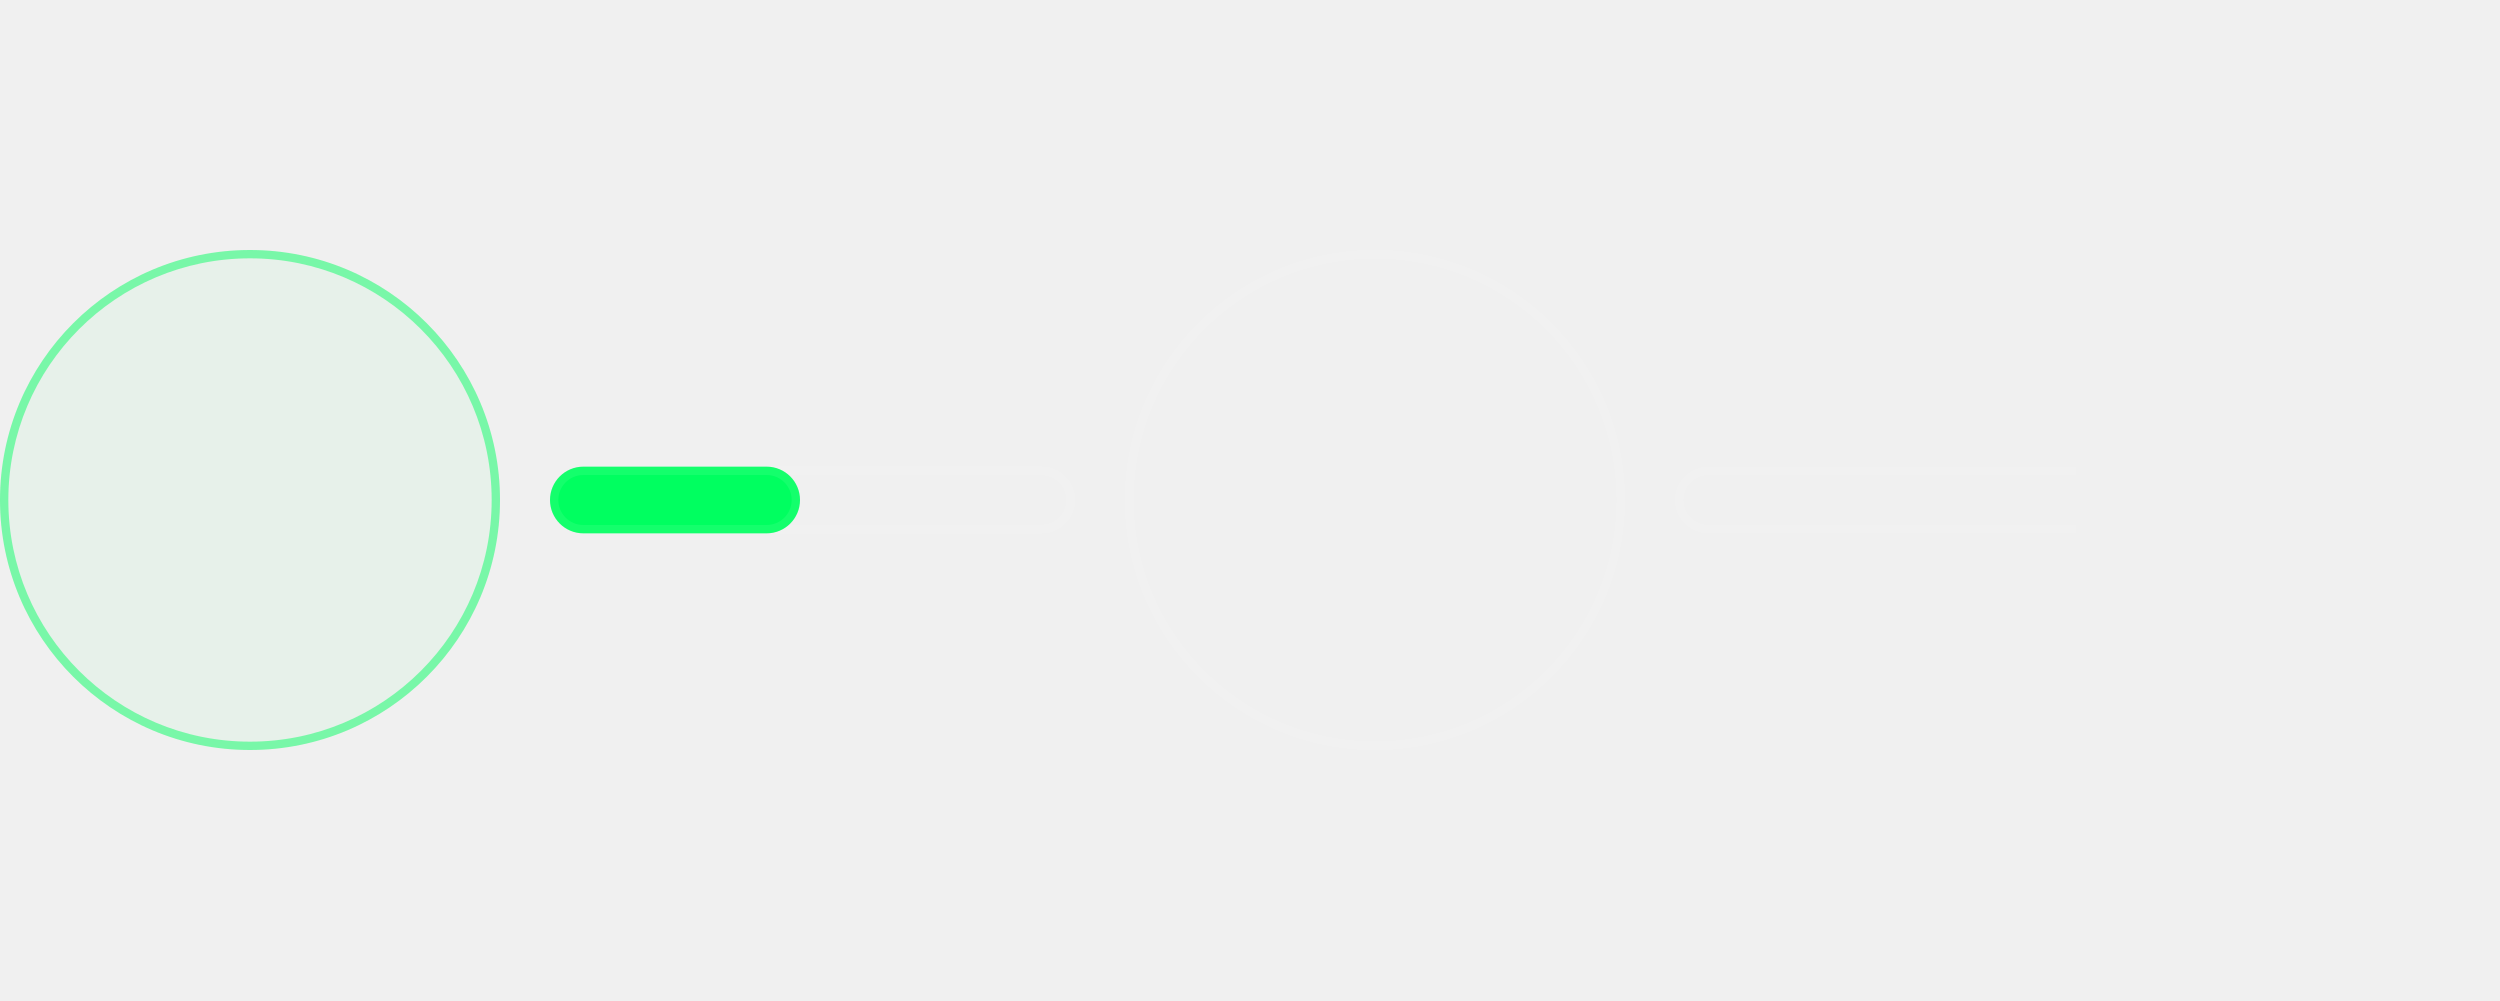
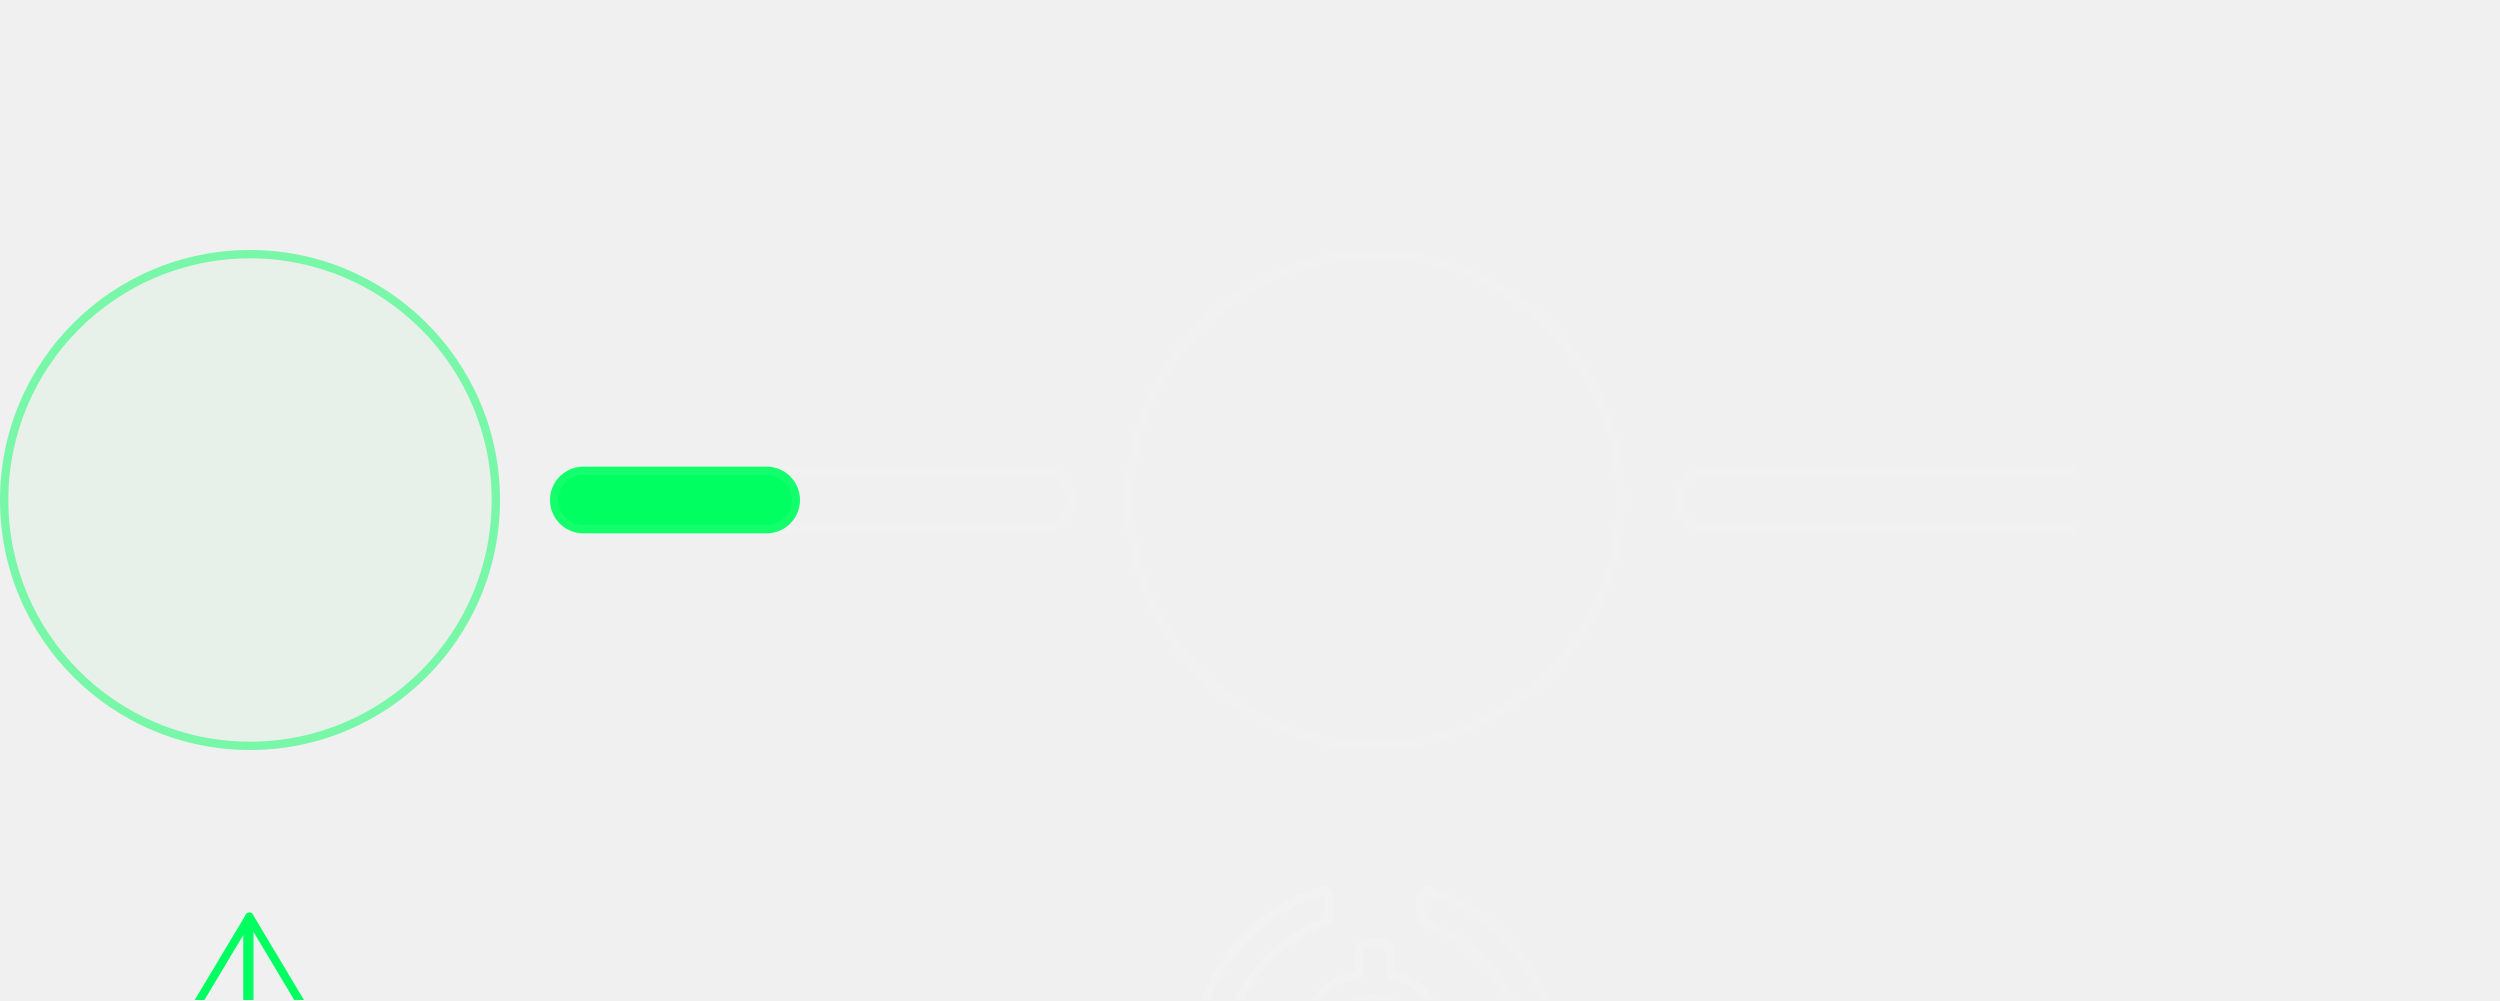
<svg xmlns="http://www.w3.org/2000/svg" width="275" height="110" viewBox="0 0 275 110" fill="none">
  <mask id="mask0_2112_21595" style="mask-type:alpha" maskUnits="userSpaceOnUse" x="0" y="0" width="275" height="110">
    <path d="M0 0H275V110H0V0Z" fill="url(#paint0_linear_2112_21595)" />
  </mask>
  <g mask="url(#mask0_2112_21595)">
    <path d="M55 55C55 70.188 42.688 82.5 27.5 82.5C12.312 82.5 0 70.188 0 55C0 39.812 12.312 27.5 27.5 27.5C42.688 27.5 55 39.812 55 55Z" fill="#00FF60" fill-opacity="0.04" />
    <path fill-rule="evenodd" clip-rule="evenodd" d="M27.5 81.583C42.182 81.583 54.083 69.682 54.083 55C54.083 40.318 42.182 28.417 27.5 28.417C12.818 28.417 0.917 40.318 0.917 55C0.917 69.682 12.818 81.583 27.5 81.583ZM27.5 82.5C42.688 82.5 55 70.188 55 55C55 39.812 42.688 27.5 27.5 27.5C12.312 27.5 0 39.812 0 55C0 70.188 12.312 82.5 27.5 82.5Z" fill="#00FF60" fill-opacity="0.48" />
    <path d="M178.75 55C178.75 70.188 166.438 82.5 151.25 82.5C136.062 82.5 123.75 70.188 123.75 55C123.75 39.812 136.062 27.5 151.25 27.5C166.438 27.5 178.75 39.812 178.75 55Z" fill="white" fill-opacity="0.02" />
    <path fill-rule="evenodd" clip-rule="evenodd" d="M151.25 81.583C165.932 81.583 177.833 69.682 177.833 55C177.833 40.318 165.932 28.417 151.25 28.417C136.568 28.417 124.667 40.318 124.667 55C124.667 69.682 136.568 81.583 151.25 81.583ZM151.25 82.5C166.438 82.5 178.75 70.188 178.75 55C178.75 39.812 166.438 27.5 151.25 27.5C136.062 27.5 123.75 39.812 123.75 55C123.75 70.188 136.062 82.5 151.25 82.5Z" fill="white" fill-opacity="0.08" />
    <path d="M302.5 55C302.5 70.188 290.188 82.5 275 82.5C259.812 82.5 247.5 70.188 247.5 55C247.5 39.812 259.812 27.5 275 27.5C290.188 27.5 302.5 39.812 302.5 55Z" fill="white" fill-opacity="0.02" />
    <path fill-rule="evenodd" clip-rule="evenodd" d="M275 81.583C289.682 81.583 301.583 69.682 301.583 55C301.583 40.318 289.682 28.417 275 28.417C260.318 28.417 248.417 40.318 248.417 55C248.417 69.682 260.318 81.583 275 81.583ZM275 82.5C290.188 82.5 302.5 70.188 302.5 55C302.5 39.812 290.188 27.5 275 27.5C259.812 27.5 247.5 39.812 247.5 55C247.5 70.188 259.812 82.5 275 82.5Z" fill="white" fill-opacity="0.08" />
+     <g opacity="0.12">
+       <path fill-rule="evenodd" clip-rule="evenodd" d="M149.032 104.551C149.168 103.858 149.632 103.286 150.367 103.286H152.029C152.059 103.286 152.088 103.289 152.117 103.295C152.805 103.432 153.372 103.899 153.372 104.64V106.91C155.927 107.311 157.894 109.29 158.349 111.811C158.354 111.838 158.357 111.866 158.357 111.893V112.006C158.357 112.708 157.819 113.25 157.122 113.25H155.349C154.831 113.25 154.316 112.911 154.138 112.378L154.138 112.377C153.886 111.613 153.525 111.128 153.042 110.822C152.548 110.51 151.87 110.349 150.918 110.349C149.871 110.349 149.156 110.587 148.712 110.945C148.282 111.292 148.053 111.792 148.053 112.453C148.053 113.162 148.2 113.611 148.631 113.962C149.107 114.351 149.993 114.674 151.64 114.896C153.978 115.177 155.828 115.662 157.094 116.634C158.398 117.636 159.019 119.101 159.019 121.158C159.019 124.319 156.771 126.755 153.481 127.457V129.753C153.481 129.783 153.478 129.813 153.473 129.842C153.337 130.536 152.873 131.107 152.138 131.107H150.476C150.447 131.107 150.417 131.104 150.388 131.098C149.7 130.962 149.133 130.494 149.133 129.753V127.465C147.425 127.147 146.102 126.499 145.135 125.568C144.095 124.565 143.504 123.266 143.269 121.791C143.265 121.767 143.263 121.742 143.263 121.718V121.605C143.263 120.903 143.801 120.361 144.498 120.361H146.38C146.931 120.361 147.44 120.737 147.601 121.38C147.602 121.388 147.604 121.395 147.606 121.402C147.759 122.174 148.053 122.783 148.589 123.208C149.13 123.637 149.984 123.932 151.364 123.932C153.312 123.932 154.561 122.825 154.561 121.38C154.561 120.975 154.504 120.667 154.396 120.421C154.291 120.181 154.125 119.975 153.866 119.788C153.324 119.396 152.398 119.102 150.853 118.824C148.513 118.543 146.696 118.029 145.46 117.057C144.188 116.057 143.595 114.622 143.595 112.675C143.595 109.724 145.745 107.404 149.024 106.811V104.64C149.024 104.61 149.027 104.58 149.032 104.551ZM149.94 104.688V107.206C149.94 107.437 149.77 107.633 149.543 107.664C146.398 108.087 144.512 110.163 144.512 112.675C144.512 114.411 145.027 115.544 146.025 116.329C147.057 117.142 148.668 117.632 150.974 117.909C150.983 117.91 150.992 117.911 151.001 117.912C152.55 118.191 153.67 118.51 154.4 119.037C154.778 119.311 155.056 119.642 155.234 120.047C155.41 120.447 155.478 120.892 155.478 121.38C155.478 123.509 153.627 124.855 151.364 124.855C149.866 124.855 148.782 124.537 148.022 123.934C147.26 123.33 146.889 122.493 146.709 121.596C146.675 121.468 146.618 121.394 146.565 121.351C146.509 121.306 146.444 121.285 146.38 121.285H144.498C144.307 121.285 144.18 121.413 144.18 121.605V121.681C144.393 122.98 144.907 124.069 145.769 124.9C146.64 125.74 147.902 126.35 149.66 126.618C149.884 126.652 150.049 126.846 150.049 127.075V129.753C150.049 129.902 150.141 130.096 150.524 130.183H152.138C152.285 130.183 152.478 130.091 152.565 129.705V127.075C152.565 126.849 152.727 126.656 152.947 126.619C156.092 126.089 158.102 123.903 158.102 121.158C158.102 119.31 157.559 118.153 156.538 117.369C155.478 116.555 153.84 116.091 151.528 115.812L151.522 115.812L151.522 115.812C149.848 115.586 148.74 115.24 148.054 114.68C147.322 114.084 147.136 113.306 147.136 112.453C147.136 111.553 147.462 110.77 148.14 110.224C148.803 109.689 149.749 109.425 150.918 109.425C151.959 109.425 152.832 109.599 153.529 110.04C154.236 110.487 154.707 111.174 155.007 112.084C155.053 112.221 155.203 112.326 155.349 112.326H157.122C157.313 112.326 157.44 112.198 157.44 112.006V111.936C157.018 109.7 155.197 107.981 152.874 107.779C152.638 107.758 152.456 107.558 152.456 107.319V104.64C152.456 104.491 152.365 104.298 151.981 104.21H150.367C150.22 104.21 150.028 104.302 149.94 104.688Z" fill="white" />
+       <path fill-rule="evenodd" clip-rule="evenodd" d="M145.597 97.486L145.602 97.486C145.639 97.486 145.676 97.491 145.712 97.5C146.026 97.577 146.29 97.744 146.472 97.996C146.651 98.244 146.725 98.541 146.725 98.84V100.402C146.725 100.743 146.658 101.056 146.492 101.328C146.325 101.601 146.084 101.793 145.806 101.932C145.791 101.94 145.776 101.946 145.76 101.952C141.342 103.581 137.791 107.053 136.177 111.606L136.174 111.613C133.051 119.964 137.358 129.404 145.757 132.443C145.793 132.456 145.827 132.473 145.858 132.495C146.076 132.642 146.282 132.851 146.436 133.076C146.584 133.291 146.725 133.58 146.725 133.885V135.446C146.725 135.453 146.725 135.46 146.725 135.466C146.725 135.561 146.726 135.687 146.702 135.804C146.679 135.919 146.635 136.023 146.567 136.118C146.463 136.416 146.254 136.657 145.974 136.788C145.668 136.93 145.314 136.923 144.989 136.771C138.661 134.711 133.799 129.805 131.763 123.425L131.762 123.423C128.372 112.604 134.226 101.103 144.941 97.646C145.073 97.556 145.214 97.522 145.305 97.507C145.426 97.486 145.541 97.486 145.597 97.486ZM145.447 98.419C145.403 98.456 145.351 98.484 145.297 98.501C135.019 101.771 129.389 112.781 132.636 123.143C134.585 129.25 139.238 133.938 145.299 135.901C145.321 135.908 145.342 135.917 145.362 135.927C145.471 135.982 145.547 135.969 145.589 135.949C145.634 135.928 145.686 135.88 145.711 135.781C145.728 135.712 145.761 135.648 145.806 135.594C145.807 135.589 145.807 135.583 145.807 135.577C145.809 135.544 145.809 135.505 145.809 135.446V133.885C145.809 133.852 145.784 133.75 145.682 133.602C145.599 133.48 145.491 133.369 145.388 133.291C136.548 130.056 132.021 120.104 135.315 111.291C137.022 106.48 140.769 102.817 145.419 101.094C145.572 101.014 145.658 100.931 145.711 100.845C145.766 100.754 145.809 100.62 145.809 100.402V98.84C145.809 98.692 145.773 98.597 145.73 98.539C145.696 98.492 145.641 98.443 145.541 98.41C145.535 98.411 145.529 98.411 145.523 98.411C145.496 98.412 145.474 98.415 145.456 98.418C145.453 98.418 145.45 98.419 145.447 98.419ZM157.513 97.629C163.729 99.688 168.702 104.592 170.738 111.086L170.738 111.086C174.128 121.905 168.274 133.406 157.559 136.863C157.427 136.953 157.286 136.987 157.196 137.002C157.074 137.023 156.959 137.023 156.903 137.022H156.898C156.861 137.022 156.824 137.018 156.788 137.009C156.474 136.931 156.21 136.765 156.028 136.513C155.849 136.265 155.775 135.968 155.775 135.669V134.107C155.775 133.766 155.842 133.453 156.008 133.18C156.175 132.908 156.416 132.716 156.694 132.577C156.709 132.569 156.724 132.562 156.74 132.557C161.158 130.928 164.709 127.456 166.323 122.903L166.326 122.896C169.449 114.545 165.142 105.104 156.743 102.066C156.707 102.053 156.673 102.036 156.642 102.014C156.423 101.866 156.213 101.653 156.055 101.406C155.898 101.16 155.775 100.851 155.775 100.514V98.953C155.775 98.946 155.775 98.939 155.775 98.933C155.775 98.838 155.774 98.712 155.798 98.595C155.821 98.48 155.865 98.376 155.933 98.281C156.037 97.983 156.246 97.742 156.526 97.611C156.833 97.469 157.186 97.476 157.513 97.629ZM156.911 98.45C156.866 98.471 156.814 98.519 156.789 98.618C156.772 98.687 156.739 98.751 156.694 98.805C156.693 98.81 156.693 98.816 156.693 98.822C156.691 98.855 156.691 98.894 156.691 98.953V100.514C156.691 100.625 156.734 100.762 156.826 100.906C156.906 101.032 157.011 101.141 157.112 101.218C165.952 104.453 170.479 114.404 167.185 123.218C165.478 128.029 161.731 131.692 157.081 133.414C156.928 133.494 156.842 133.578 156.789 133.664C156.734 133.755 156.691 133.889 156.691 134.107V135.669C156.691 135.817 156.727 135.911 156.77 135.97C156.804 136.017 156.859 136.065 156.959 136.098C156.965 136.098 156.971 136.098 156.977 136.098C157.004 136.096 157.026 136.094 157.044 136.091C157.047 136.091 157.05 136.09 157.053 136.089C157.097 136.053 157.149 136.025 157.203 136.008C167.482 132.737 173.111 121.727 169.864 111.364C167.916 105.151 163.155 100.461 157.199 98.497C157.178 98.49 157.157 98.481 157.138 98.472C157.029 98.417 156.954 98.43 156.911 98.45Z" fill="white" />
+     </g>
+     <g opacity="0.12">
+       <path fill-rule="evenodd" clip-rule="evenodd" d="M272.782 104.551C272.918 103.858 273.382 103.286 274.117 103.286H275.779C275.809 103.286 275.838 103.289 275.867 103.295C276.555 103.432 277.122 103.899 277.122 104.64V106.91C279.677 107.311 281.644 109.29 282.099 111.811C282.104 111.838 282.107 111.866 282.107 111.893V112.006C282.107 112.708 281.569 113.25 280.872 113.25H279.099C278.581 113.25 278.066 112.911 277.888 112.378L277.888 112.377C277.636 111.613 277.275 111.128 276.792 110.822C276.298 110.51 275.62 110.349 274.668 110.349C273.621 110.349 272.906 110.587 272.462 110.945C272.032 111.292 271.803 111.792 271.803 112.453C271.803 113.162 271.95 113.611 272.381 113.962C272.857 114.351 273.743 114.674 275.39 114.896C277.728 115.177 279.578 115.662 280.844 116.634C282.148 117.636 282.769 119.101 282.769 121.158C282.769 124.319 280.521 126.755 277.231 127.457V129.753C277.231 129.783 277.228 129.813 277.223 129.842C277.087 130.536 276.623 131.107 275.888 131.107H274.226C274.197 131.107 274.167 131.104 274.138 131.098C273.45 130.962 272.883 130.494 272.883 129.753V127.465C271.175 127.147 269.852 126.499 268.885 125.568C267.845 124.565 267.254 123.266 267.019 121.791C267.015 121.767 267.013 121.742 267.013 121.718V121.605C267.013 120.903 267.551 120.361 268.248 120.361H270.13C270.681 120.361 271.19 120.737 271.351 121.38C271.352 121.388 271.354 121.395 271.356 121.402C271.509 122.174 271.803 122.783 272.339 123.208C272.88 123.637 273.734 123.932 275.114 123.932C277.062 123.932 278.311 122.825 278.311 121.38C278.311 120.975 278.254 120.667 278.146 120.421C278.041 120.181 277.875 119.975 277.616 119.788C277.074 119.396 276.148 119.102 274.603 118.824C272.263 118.543 270.446 118.029 269.21 117.057C267.938 116.057 267.345 114.622 267.345 112.675C267.345 109.724 269.495 107.404 272.774 106.811V104.64C272.774 104.61 272.777 104.58 272.782 104.551ZM273.69 104.688V107.206C273.69 107.437 273.52 107.633 273.293 107.664C270.148 108.087 268.262 110.163 268.262 112.675C268.262 114.411 268.777 115.544 269.775 116.329C270.807 117.142 272.418 117.632 274.724 117.909C274.733 117.91 274.742 117.911 274.751 117.912C276.3 118.191 277.42 118.51 278.15 119.037C278.528 119.311 278.806 119.642 278.984 120.047C279.16 120.447 279.228 120.892 279.228 121.38C279.228 123.509 277.377 124.855 275.114 124.855C273.616 124.855 272.532 124.537 271.772 123.934C271.01 123.33 270.639 122.493 270.459 121.596C270.425 121.468 270.368 121.394 270.315 121.351C270.259 121.306 270.194 121.285 270.13 121.285H268.248C268.057 121.285 267.93 121.413 267.93 121.605V121.681C268.143 122.98 268.657 124.069 269.519 124.9C270.39 125.74 271.652 126.35 273.41 126.618C273.634 126.652 273.799 126.846 273.799 127.075V129.753C273.799 129.902 273.891 130.096 274.274 130.183H275.888C276.035 130.183 276.228 130.091 276.315 129.705V127.075C276.315 126.849 276.477 126.656 276.697 126.619C279.842 126.089 281.852 123.903 281.852 121.158C281.852 119.31 281.309 118.153 280.288 117.369C279.228 116.555 277.59 116.091 275.278 115.812L275.272 115.812L275.272 115.812C273.598 115.586 272.49 115.24 271.804 114.68C271.072 114.084 270.886 113.306 270.886 112.453C270.886 111.553 271.212 110.77 271.89 110.224C272.553 109.689 273.499 109.425 274.668 109.425C275.709 109.425 276.582 109.599 277.279 110.04C277.986 110.487 278.457 111.174 278.757 112.084C278.803 112.221 278.953 112.326 279.099 112.326H280.872C281.063 112.326 281.19 112.198 281.19 112.006V111.936C280.768 109.7 278.947 107.981 276.624 107.779C276.388 107.758 276.206 107.558 276.206 107.319V104.64C276.206 104.491 276.115 104.298 275.731 104.21H274.117C273.97 104.21 273.778 104.302 273.69 104.688Z" fill="white" />
+       <path fill-rule="evenodd" clip-rule="evenodd" d="M269.347 97.486L269.352 97.486C269.389 97.486 269.426 97.491 269.462 97.5C269.776 97.577 270.04 97.744 270.222 97.996C270.401 98.244 270.475 98.541 270.475 98.84V100.402C270.475 100.743 270.408 101.056 270.242 101.328C270.075 101.601 269.834 101.793 269.556 101.932C269.541 101.94 269.526 101.946 269.51 101.952C265.092 103.581 261.541 107.053 259.927 111.606L259.924 111.613C256.801 119.964 261.108 129.404 269.507 132.443C269.543 132.456 269.577 132.473 269.608 132.495C269.826 132.642 270.032 132.851 270.186 133.076C270.334 133.291 270.475 133.58 270.475 133.885V135.446C270.475 135.453 270.475 135.46 270.475 135.466C270.475 135.561 270.476 135.687 270.452 135.804C270.429 135.919 270.385 136.023 270.317 136.118C270.213 136.416 270.004 136.657 269.724 136.788C269.418 136.93 269.064 136.923 268.739 136.771C262.411 134.711 257.549 129.805 255.513 123.425L255.512 123.423C252.122 112.604 257.976 101.103 268.691 97.646C268.823 97.556 268.964 97.522 269.055 97.507C269.176 97.486 269.291 97.486 269.347 97.486ZM269.197 98.419C269.153 98.456 269.101 98.484 269.047 98.501C258.769 101.771 253.139 112.781 256.386 123.143C258.335 129.25 262.988 133.938 269.049 135.901C269.071 135.908 269.092 135.917 269.112 135.927C269.221 135.982 269.297 135.969 269.339 135.949C269.384 135.928 269.436 135.88 269.461 135.781C269.478 135.712 269.511 135.648 269.556 135.594C269.557 135.589 269.557 135.583 269.557 135.577C269.559 135.544 269.559 135.505 269.559 135.446V133.885C269.559 133.852 269.534 133.75 269.432 133.602C269.349 133.48 269.241 133.369 269.138 133.291C260.298 130.056 255.771 120.104 259.065 111.291C260.772 106.48 264.519 102.817 269.169 101.094C269.322 101.014 269.408 100.931 269.461 100.845C269.516 100.754 269.559 100.62 269.559 100.402V98.84C269.559 98.692 269.523 98.597 269.48 98.539C269.446 98.492 269.391 98.443 269.291 98.41C269.285 98.411 269.279 98.411 269.273 98.411C269.246 98.412 269.224 98.415 269.206 98.418C269.203 98.418 269.2 98.419 269.197 98.419ZM281.263 97.629C287.479 99.688 292.452 104.592 294.488 111.086L294.488 111.086C297.878 121.905 292.024 133.406 281.309 136.863C281.177 136.953 281.036 136.987 280.946 137.002C280.824 137.023 280.709 137.023 280.653 137.022H280.648C280.611 137.022 280.574 137.018 280.538 137.009C280.224 136.931 279.96 136.765 279.778 136.513C279.599 136.265 279.525 135.968 279.525 135.669V134.107C279.525 133.766 279.592 133.453 279.758 133.18C279.925 132.908 280.166 132.716 280.444 132.577C280.459 132.569 280.474 132.562 280.49 132.557C284.908 130.928 288.459 127.456 290.073 122.903L290.076 122.896C293.199 114.545 288.892 105.104 280.493 102.066C280.457 102.053 280.423 102.036 280.392 102.014C280.173 101.866 279.963 101.653 279.805 101.406C279.648 101.16 279.525 100.851 279.525 100.514V98.953C279.525 98.946 279.525 98.939 279.525 98.933C279.525 98.838 279.524 98.712 279.548 98.595C279.571 98.48 279.615 98.376 279.683 98.281C279.787 97.983 279.996 97.742 280.276 97.611C280.583 97.469 280.936 97.476 281.263 97.629ZM280.661 98.45C280.616 98.471 280.564 98.519 280.539 98.618C280.522 98.687 280.489 98.751 280.444 98.805C280.443 98.81 280.443 98.816 280.443 98.822C280.441 98.855 280.441 98.894 280.441 98.953V100.514C280.441 100.625 280.484 100.762 280.576 100.906C280.656 101.032 280.761 101.141 280.862 101.218C289.702 104.453 294.229 114.404 290.935 123.218C289.228 128.029 285.481 131.692 280.831 133.414C280.678 133.494 280.592 133.578 280.539 133.664C280.484 133.755 280.441 133.889 280.441 134.107V135.669C280.441 135.817 280.477 135.911 280.52 135.97C280.554 136.017 280.609 136.065 280.709 136.098C280.715 136.098 280.721 136.098 280.727 136.098C280.754 136.096 280.776 136.094 280.794 136.091C280.797 136.091 280.8 136.09 280.803 136.089C280.847 136.053 280.899 136.025 280.953 136.008C291.232 132.737 296.861 121.727 293.614 111.364C291.666 105.151 286.905 100.461 280.949 98.497C280.928 98.49 280.907 98.481 280.888 98.472C280.779 98.417 280.704 98.43 280.661 98.45Z" fill="white" />
+     </g>
    <path d="M60.5 55C60.5 52.975 62.142 51.333 64.167 51.333H114.583C116.608 51.333 118.25 52.975 118.25 55C118.25 57.025 116.608 58.667 114.583 58.667H64.167C62.142 58.667 60.5 57.025 60.5 55Z" fill="white" fill-opacity="0.02" />
    <path fill-rule="evenodd" clip-rule="evenodd" d="M114.583 52.25H64.167C62.648 52.25 61.417 53.481 61.417 55C61.417 56.519 62.648 57.75 64.167 57.75H114.583C116.102 57.75 117.333 56.519 117.333 55C117.333 53.481 116.102 52.25 114.583 52.25ZM64.167 51.333C62.142 51.333 60.5 52.975 60.5 55C60.5 57.025 62.142 58.667 64.167 58.667H114.583C116.608 58.667 118.25 57.025 118.25 55C118.25 52.975 116.608 51.333 114.583 51.333H64.167Z" fill="white" fill-opacity="0.08" />
    <path d="M184.25 55C184.25 52.975 185.892 51.333 187.917 51.333H238.333C240.358 51.333 242 52.975 242 55C242 57.025 240.358 58.667 238.333 58.667H187.917C185.892 58.667 184.25 57.025 184.25 55Z" fill="white" fill-opacity="0.02" />
    <path fill-rule="evenodd" clip-rule="evenodd" d="M238.333 52.25H187.917C186.398 52.25 185.167 53.481 185.167 55C185.167 56.519 186.398 57.75 187.917 57.75H238.333C239.852 57.75 241.083 56.519 241.083 55C241.083 53.481 239.852 52.25 238.333 52.25ZM187.917 51.333C185.892 51.333 184.25 52.975 184.25 55C184.25 57.025 185.892 58.667 187.917 58.667H238.333C240.358 58.667 242 57.025 242 55C242 52.975 240.358 51.333 238.333 51.333H187.917Z" fill="white" fill-opacity="0.08" />
+     <path fill-rule="evenodd" clip-rule="evenodd" d="M27.369 100.391C27.549 100.367 27.726 100.454 27.82 100.61L37.495 116.785C37.558 116.89 37.576 117.017 37.547 117.136C37.517 117.255 37.441 117.358 37.335 117.42L27.661 123.182C27.481 123.29 27.252 123.26 27.104 123.112L26.892 122.899C26.806 122.813 26.758 122.695 26.758 122.572V101.573C26.758 101.528 26.764 101.484 26.776 101.442L26.988 100.718C27.039 100.543 27.189 100.414 27.369 100.391ZM27.674 102.156V122.101L36.471 116.862L27.674 102.156Z" fill="#00FF60" />
+     <path fill-rule="evenodd" clip-rule="evenodd" d="M27.55 100.404C27.749 100.459 27.886 100.641 27.886 100.849V122.785C27.886 122.951 27.798 123.104 27.655 123.186C27.512 123.268 27.336 123.267 27.194 123.182L17.52 117.42C17.414 117.358 17.338 117.255 17.308 117.136C17.279 117.017 17.297 116.89 17.36 116.785L27.035 100.61C27.141 100.433 27.352 100.348 27.55 100.404ZM18.384 116.862L26.969 121.975V102.51L18.384 116.862Z" fill="#00FF60" />
    <path d="M60.5 55C60.5 52.975 62.142 51.333 64.167 51.333H84.333C86.358 51.333 88 52.975 88 55C88 57.025 86.358 58.667 84.333 58.667H64.167C62.142 58.667 60.5 57.025 60.5 55Z" fill="#00FF60" />
    <path fill-rule="evenodd" clip-rule="evenodd" d="M84.333 52.25H64.167C62.648 52.25 61.417 53.481 61.417 55C61.417 56.519 62.648 57.75 64.167 57.75H84.333C85.852 57.75 87.083 56.519 87.083 55C87.083 53.481 85.852 52.25 84.333 52.25ZM64.167 51.333C62.142 51.333 60.5 52.975 60.5 55C60.5 57.025 62.142 58.667 64.167 58.667H84.333C86.358 58.667 88 57.025 88 55C88 52.975 86.358 51.333 84.333 51.333H64.167Z" fill="white" fill-opacity="0.08" />
  </g>
  <defs>
    <linearGradient id="paint0_linear_2112_21595" x1="137.5" y1="0" x2="275" y2="0" gradientUnits="userSpaceOnUse">
      <stop stop-color="#D9D9D9" />
      <stop offset="1" stop-color="#D9D9D9" stop-opacity="0" />
    </linearGradient>
  </defs>
</svg>
